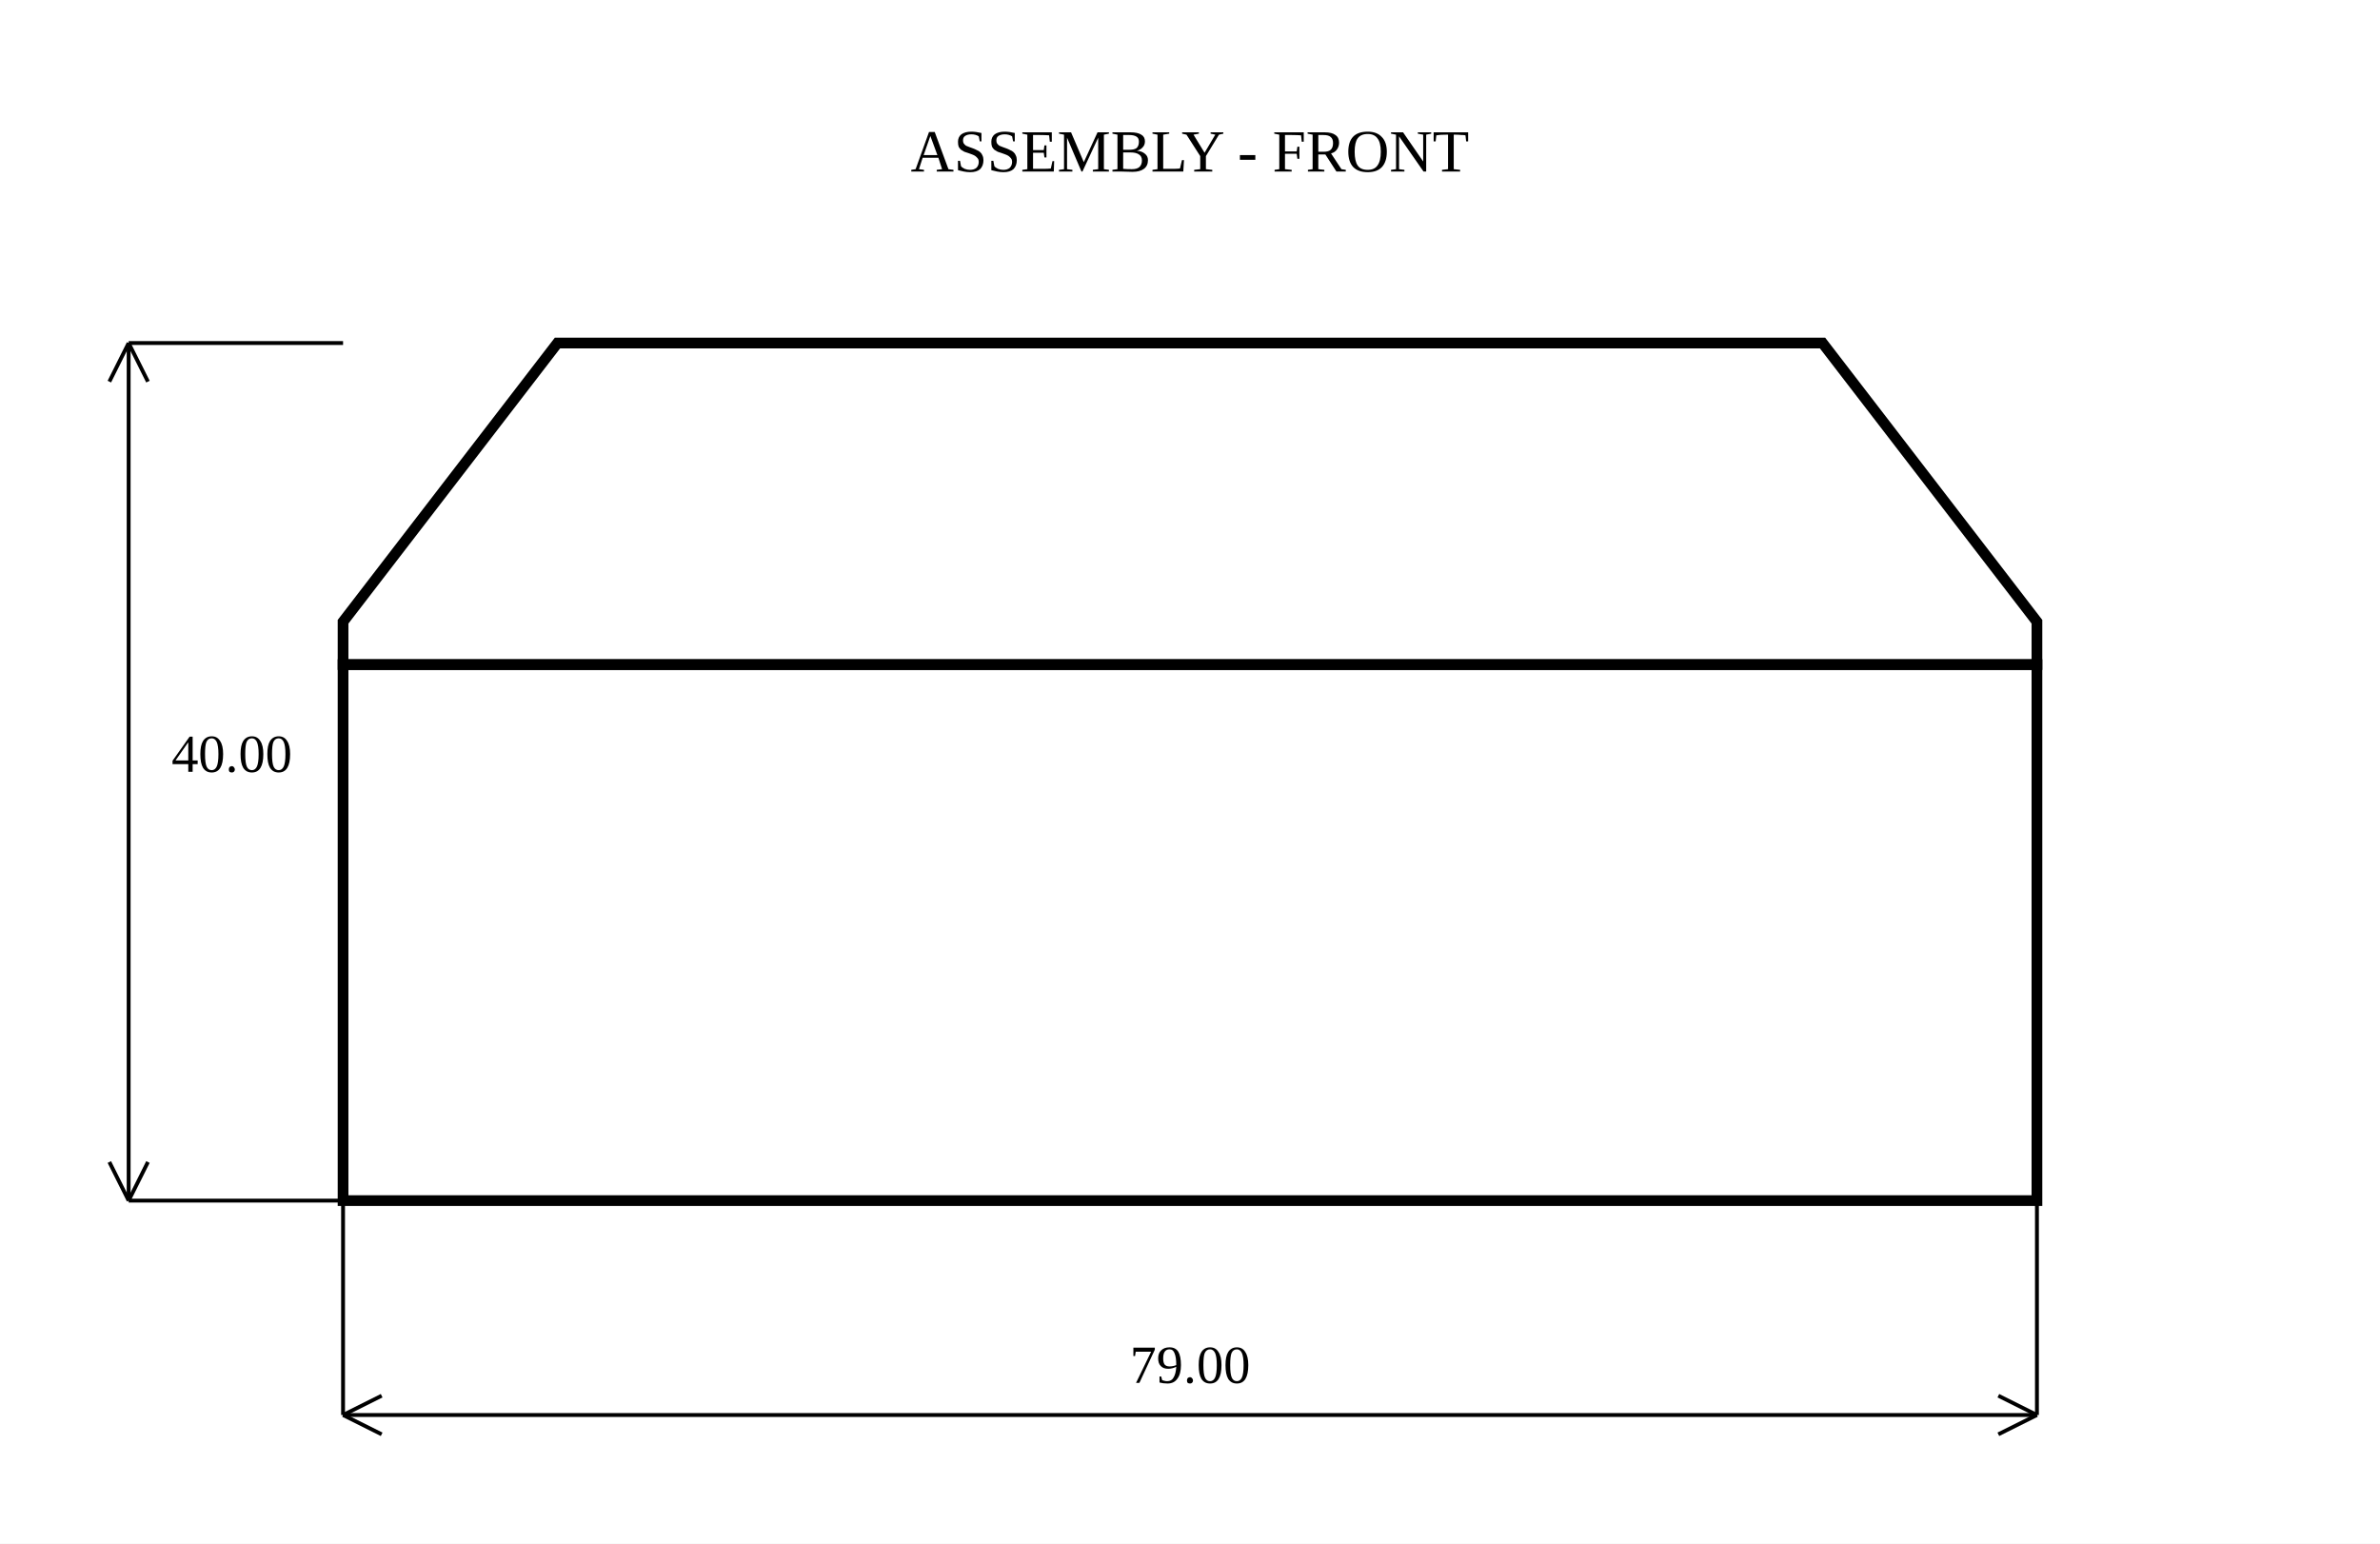
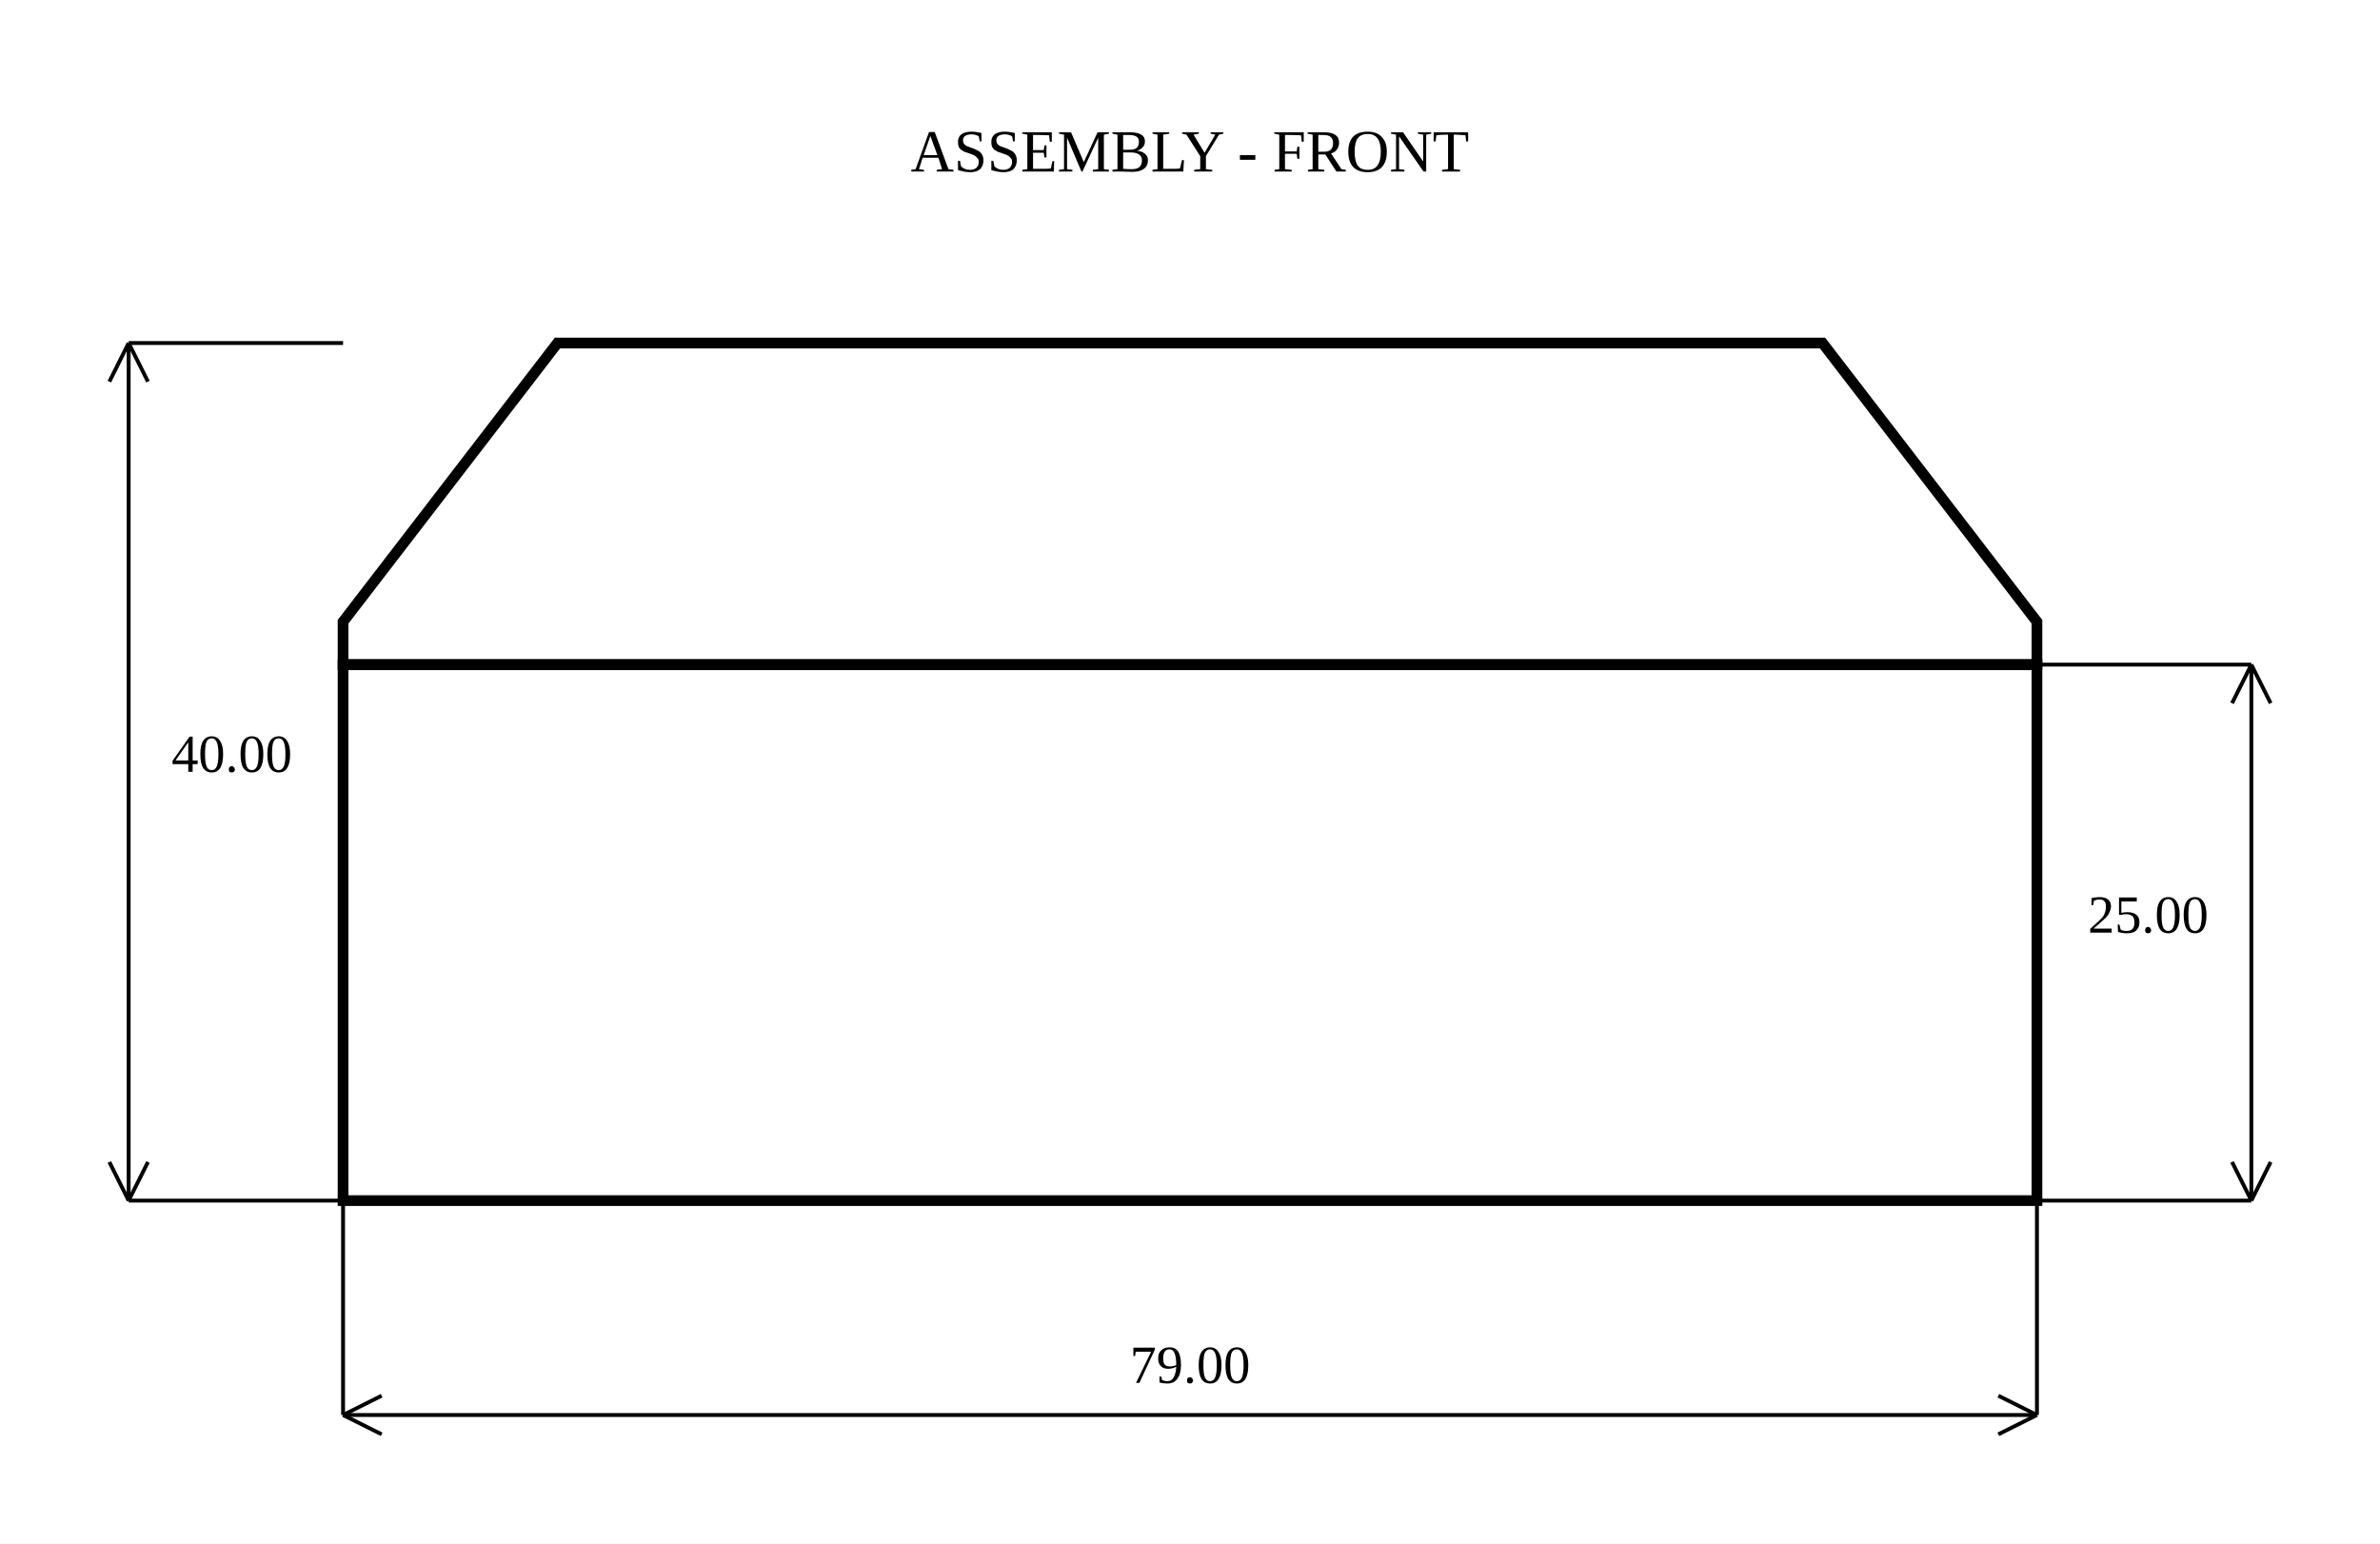
<svg xmlns="http://www.w3.org/2000/svg" viewBox="0 0 111.000 72.000" width="100%" height="100%">
  <rect width="100%" height="100%" fill="white" />
  <g id="VISIBLE_EDGES" fill="none" stroke="black" stroke-width="0.500">
    <polygon data-object-uri="poa://demo/demo-rpi5@main/part/base" data-projection-entity="front.base.outer-wall" data-selection-bbox="16.000,31.000,95.000,56.000" points="16.000,56.000 95.000,56.000 95.000,31.000 16.000,31.000" />
    <polygon data-object-uri="poa://demo/demo-rpi5@main/part/lid" data-projection-entity="front.lid.outer-slope" data-selection-bbox="16.000,16.000,95.000,31.000" points="16.000,31.000 16.000,29.000 26.000,16.000 85.000,16.000 95.000,29.000 95.000,31.000" />
  </g>
  <g id="DATUMS" fill="none" stroke="black" stroke-width="0.250">
    <line x1="16.000" y1="31.000" x2="95.000" y2="31.000" />
  </g>
  <g id="DIMENSIONS" fill="none" stroke="black" stroke-width="0.180">
    <line x1="16.000" y1="56.000" x2="16.000" y2="66.000" />
    <line x1="95.000" y1="56.000" x2="95.000" y2="66.000" />
    <line x1="16.000" y1="66.000" x2="95.000" y2="66.000" />
    <line x1="16.000" y1="66.000" x2="17.800" y2="65.100" />
    <line x1="16.000" y1="66.000" x2="17.800" y2="66.900" />
    <line x1="95.000" y1="66.000" x2="93.200" y2="65.100" />
    <line x1="95.000" y1="66.000" x2="93.200" y2="66.900" />
    <text x="55.500" y="64.500" font-size="2.500" text-anchor="middle" fill="black" stroke="none">79.00</text>
    <line x1="16.000" y1="56.000" x2="6.000" y2="56.000" />
    <line x1="16.000" y1="16.000" x2="6.000" y2="16.000" />
    <line x1="6.000" y1="56.000" x2="6.000" y2="16.000" />
    <line x1="6.000" y1="56.000" x2="6.900" y2="54.200" />
    <line x1="6.000" y1="56.000" x2="5.100" y2="54.200" />
    <line x1="6.000" y1="16.000" x2="6.900" y2="17.800" />
    <line x1="6.000" y1="16.000" x2="5.100" y2="17.800" />
    <text x="8.000" y="36.000" font-size="2.500" text-anchor="start" fill="black" stroke="none">40.00</text>
+     <line x1="95.000" y1="56.000" x2="105.000" y2="56.000" />
+     <line x1="95.000" y1="31.000" x2="105.000" y2="31.000" />
+     <line x1="105.000" y1="56.000" x2="105.000" y2="31.000" />
+     <line x1="105.000" y1="56.000" x2="105.900" y2="54.200" />
+     <line x1="105.000" y1="56.000" x2="104.100" y2="54.200" />
+     <line x1="105.000" y1="31.000" x2="105.900" y2="32.800" />
+     <line x1="105.000" y1="31.000" x2="104.100" y2="32.800" />
+     <text x="103.000" y="43.500" font-size="2.500" text-anchor="end" fill="black" stroke="none">25.00</text>
  </g>
  <g id="NOTES" fill="none" stroke="black" stroke-width="0.180">
    <text x="55.500" y="8.000" font-size="2.800" text-anchor="middle" fill="black" stroke="none">ASSEMBLY - FRONT</text>
  </g>
</svg>
